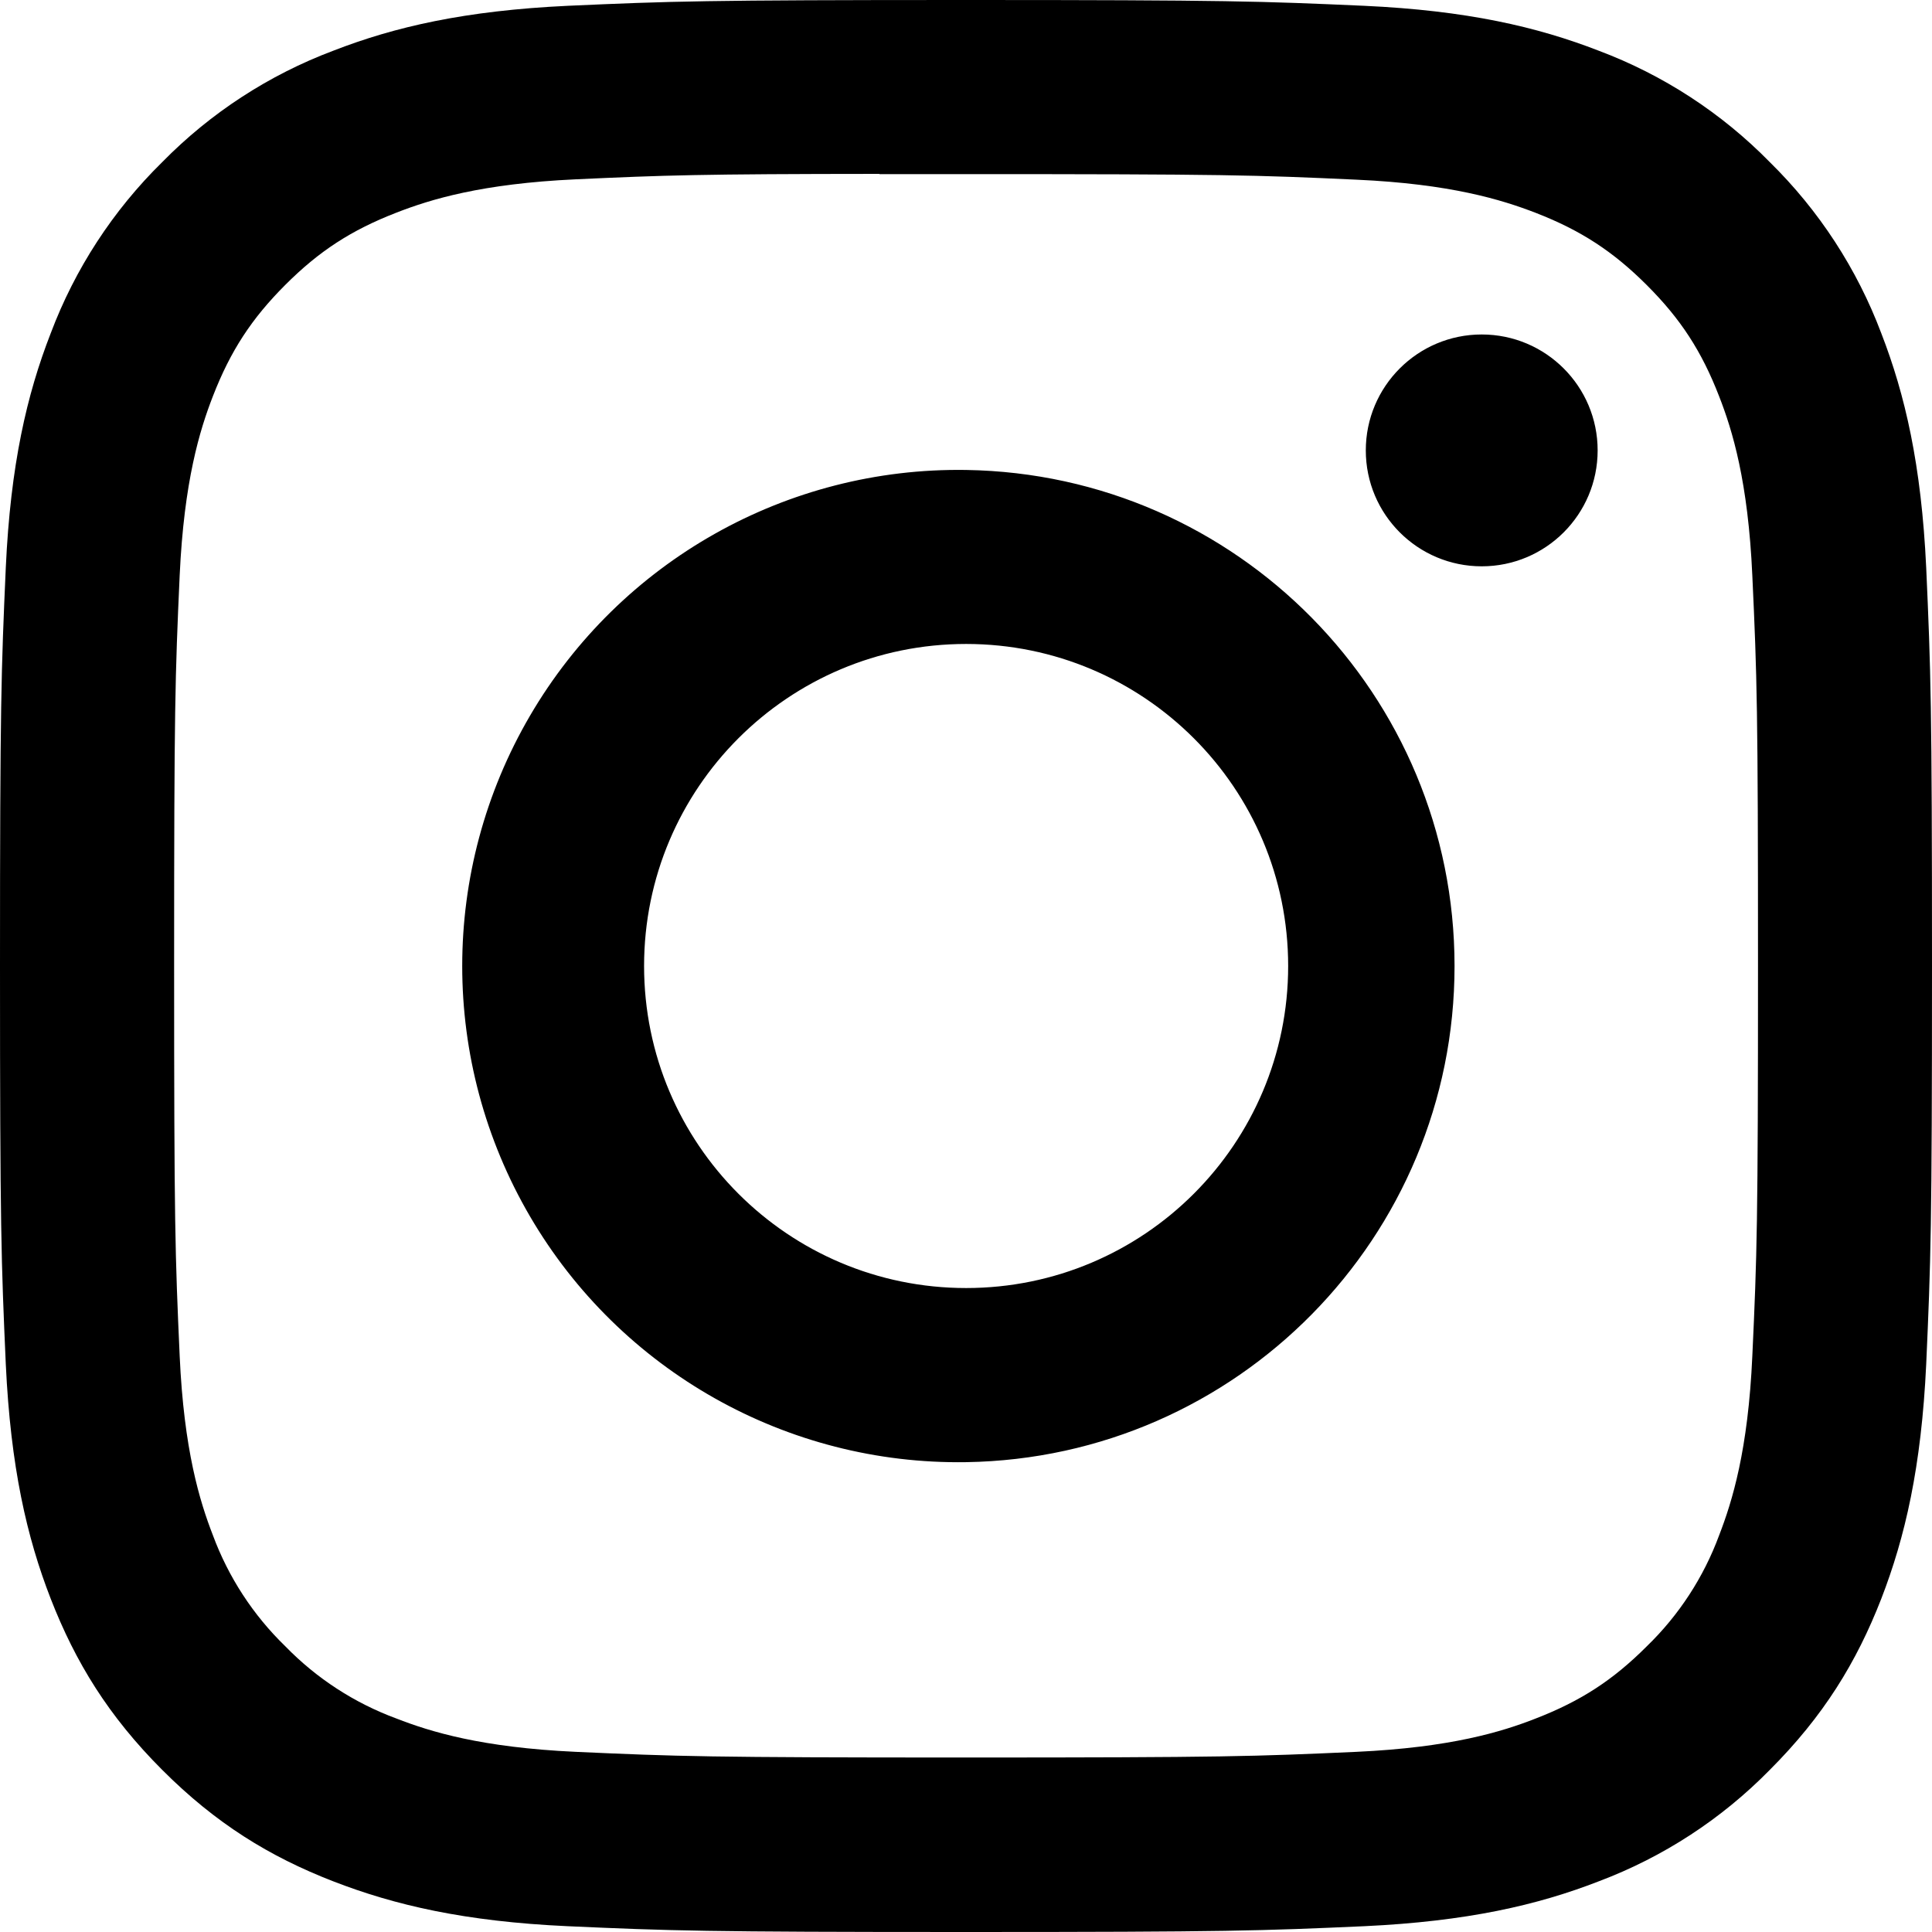
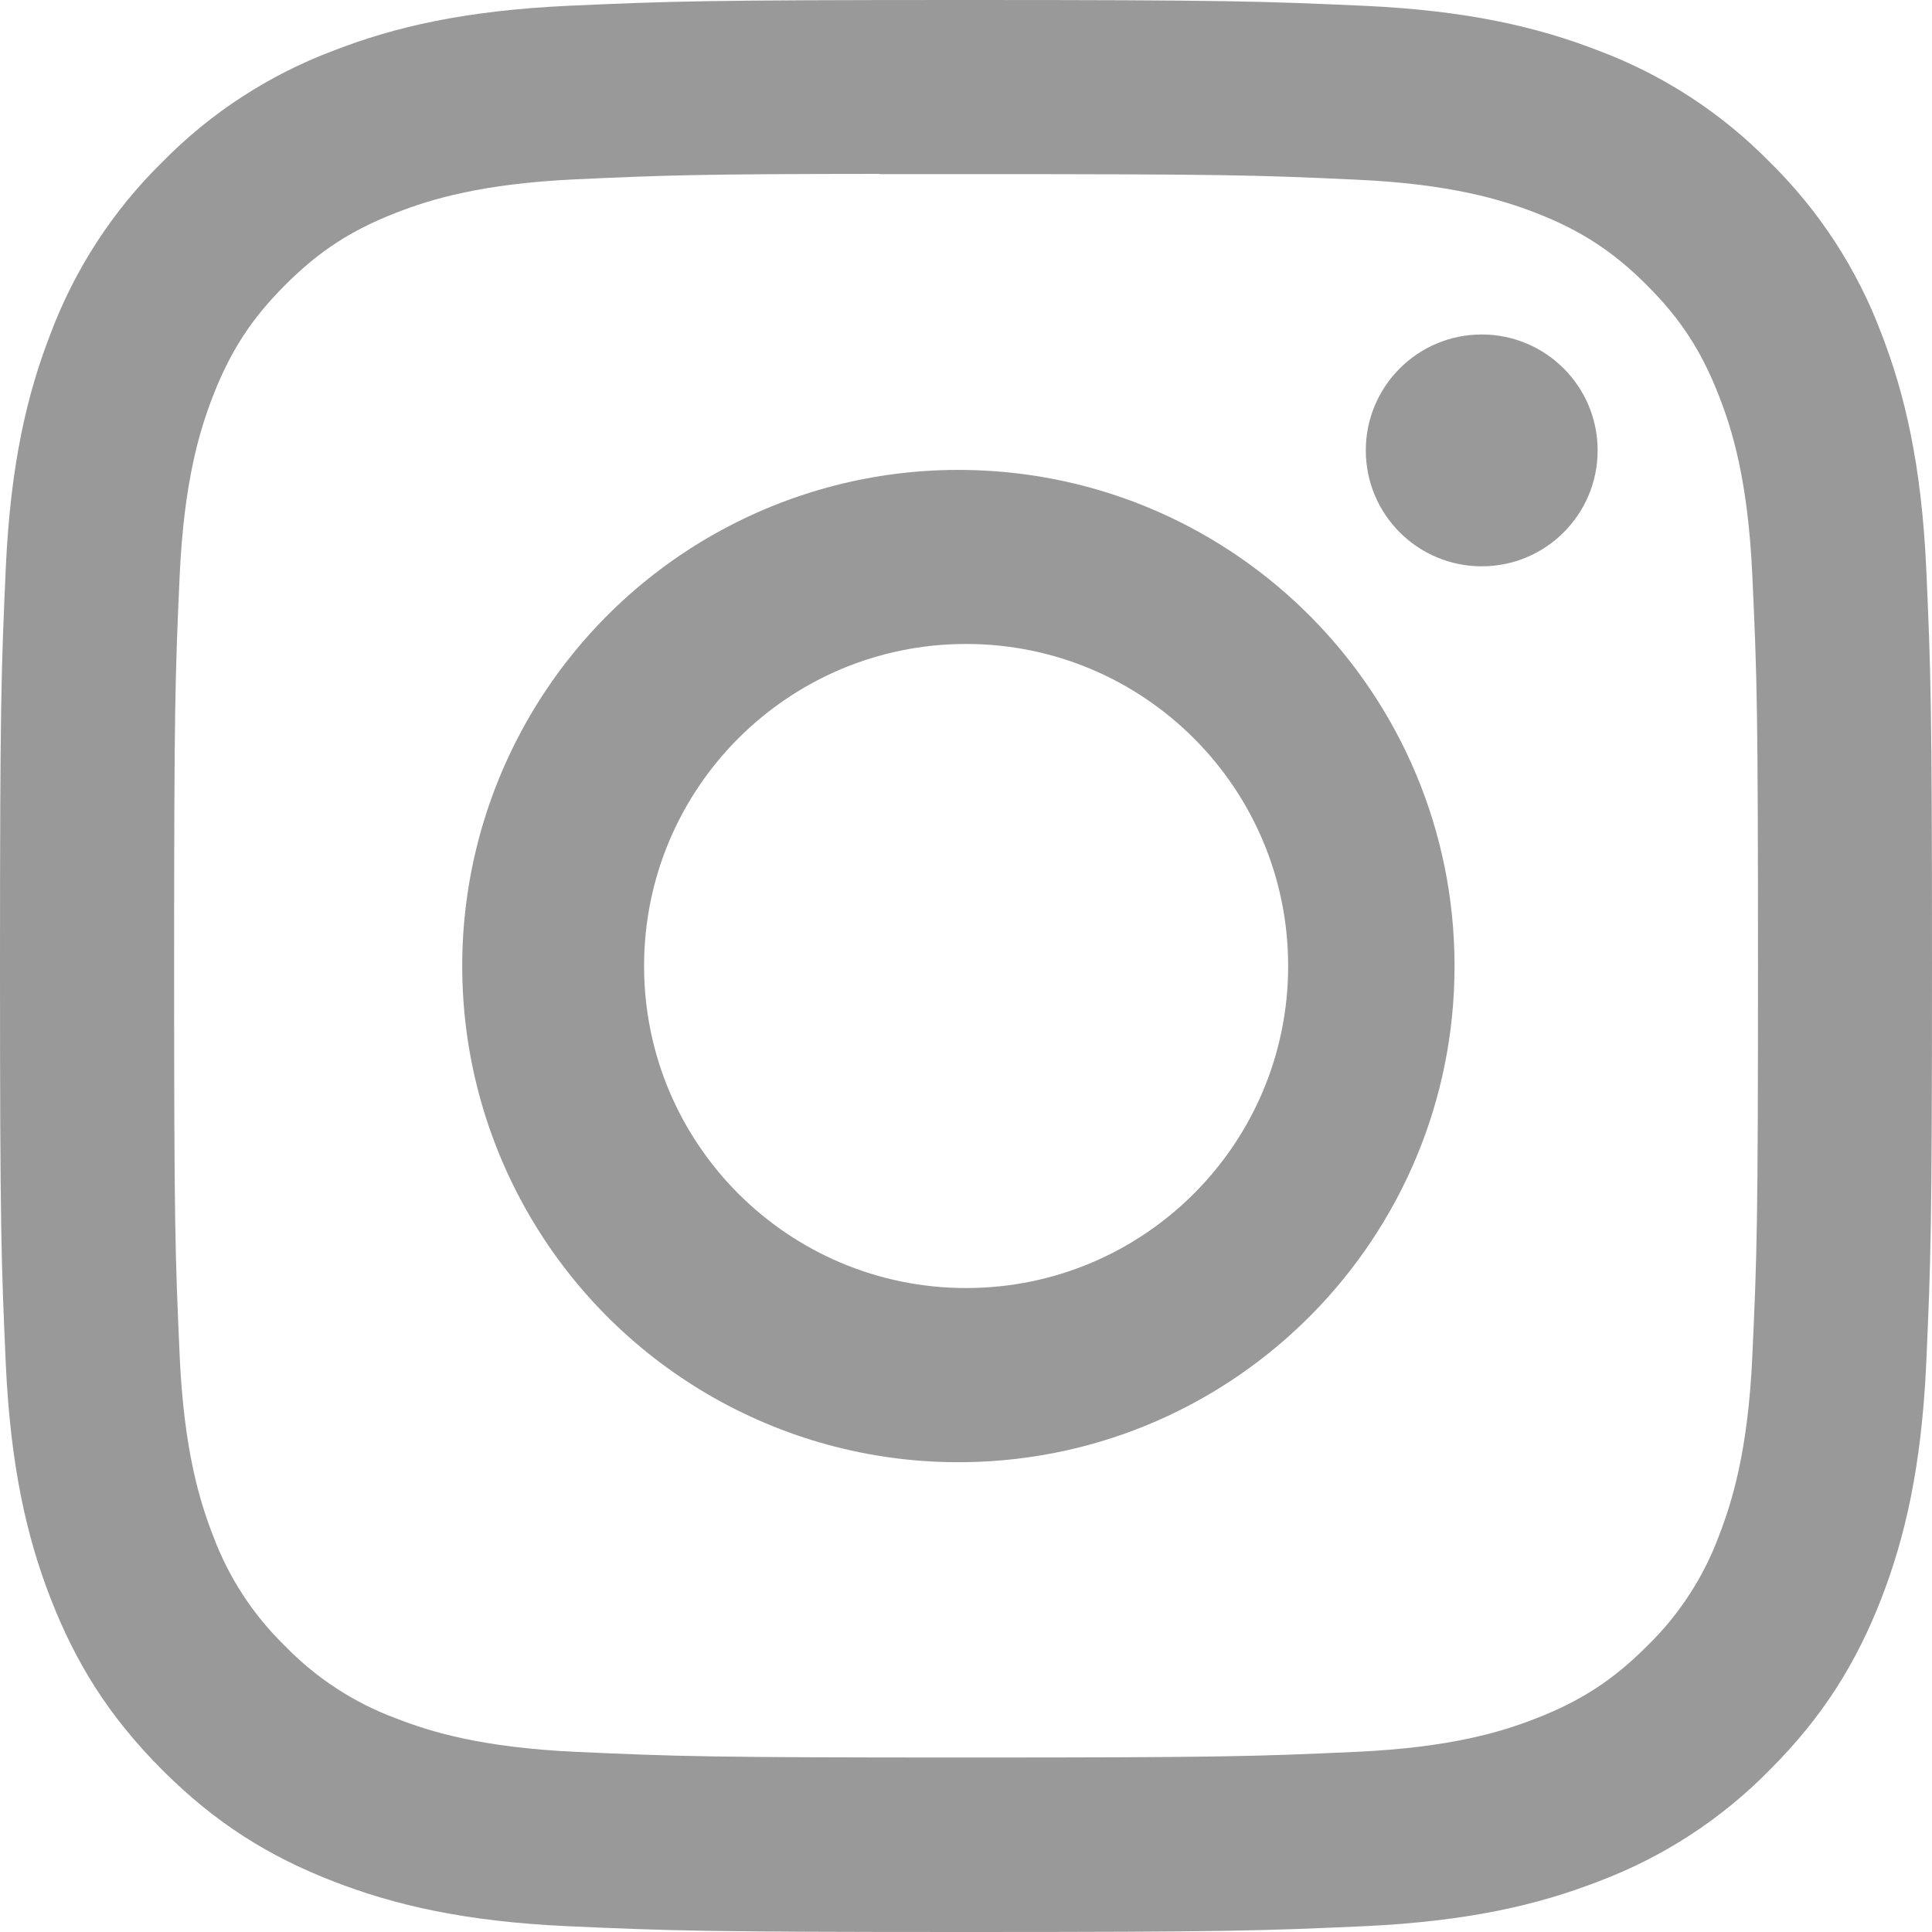
- <svg xmlns="http://www.w3.org/2000/svg" width="16" height="16" fill="currentColor" class="bi bi-instagram" viewBox="0 0 16 16">
+ <svg xmlns="http://www.w3.org/2000/svg" width="16" height="16" fill="#999" class="bi bi-instagram" viewBox="0 0 16 16">
  <path d="M8 0C5.829 0 5.556.01 4.703.048 3.85.088 3.269.222 2.76.42a3.917 3.917 0 0 0-1.417.923A3.927 3.927 0 0 0 .42 2.76C.222 3.268.087 3.85.048 4.7.01 5.555 0 5.827 0 8.001c0 2.172.01 2.444.048 3.297.04.852.174 1.433.372 1.942.205.526.478.972.923 1.417.444.445.89.719 1.416.923.51.198 1.09.333 1.942.372C5.555 15.99 5.827 16 8 16s2.444-.01 3.298-.048c.851-.04 1.434-.174 1.943-.372a3.916 3.916 0 0 0 1.416-.923c.445-.445.718-.891.923-1.417.197-.509.332-1.09.372-1.942C15.99 10.445 16 10.173 16 8s-.01-2.445-.048-3.299c-.04-.851-.175-1.433-.372-1.941a3.926 3.926 0 0 0-.923-1.417A3.911 3.911 0 0 0 13.24.42c-.51-.198-1.092-.333-1.943-.372C10.443.01 10.172 0 7.998 0h.003zm-.717 1.442h.718c2.136 0 2.389.007 3.232.046.78.035 1.204.166 1.486.275.373.145.64.319.92.599.28.28.453.546.598.92.11.281.24.705.275 1.485.039.843.047 1.096.047 3.231s-.008 2.389-.047 3.232c-.035.78-.166 1.203-.275 1.485a2.47 2.47 0 0 1-.599.919c-.28.28-.546.453-.92.598-.28.11-.704.24-1.485.276-.843.038-1.096.047-3.232.047s-2.39-.009-3.233-.047c-.78-.036-1.203-.166-1.485-.276a2.478 2.478 0 0 1-.92-.598 2.48 2.48 0 0 1-.6-.92c-.109-.281-.24-.705-.275-1.485-.038-.843-.046-1.096-.046-3.233 0-2.136.008-2.388.046-3.231.036-.78.166-1.204.276-1.486.145-.373.319-.64.599-.92.28-.28.546-.453.92-.598.282-.11.705-.24 1.485-.276.738-.034 1.024-.044 2.515-.045v.002zm4.988 1.328a.96.96 0 1 0 0 1.92.96.96 0 0 0 0-1.92zm-4.27 1.122a4.109 4.109 0 1 0 0 8.217 4.109 4.109 0 0 0 0-8.217zm0 1.441a2.667 2.667 0 1 1 0 5.334 2.667 2.667 0 0 1 0-5.334z" />
</svg>
